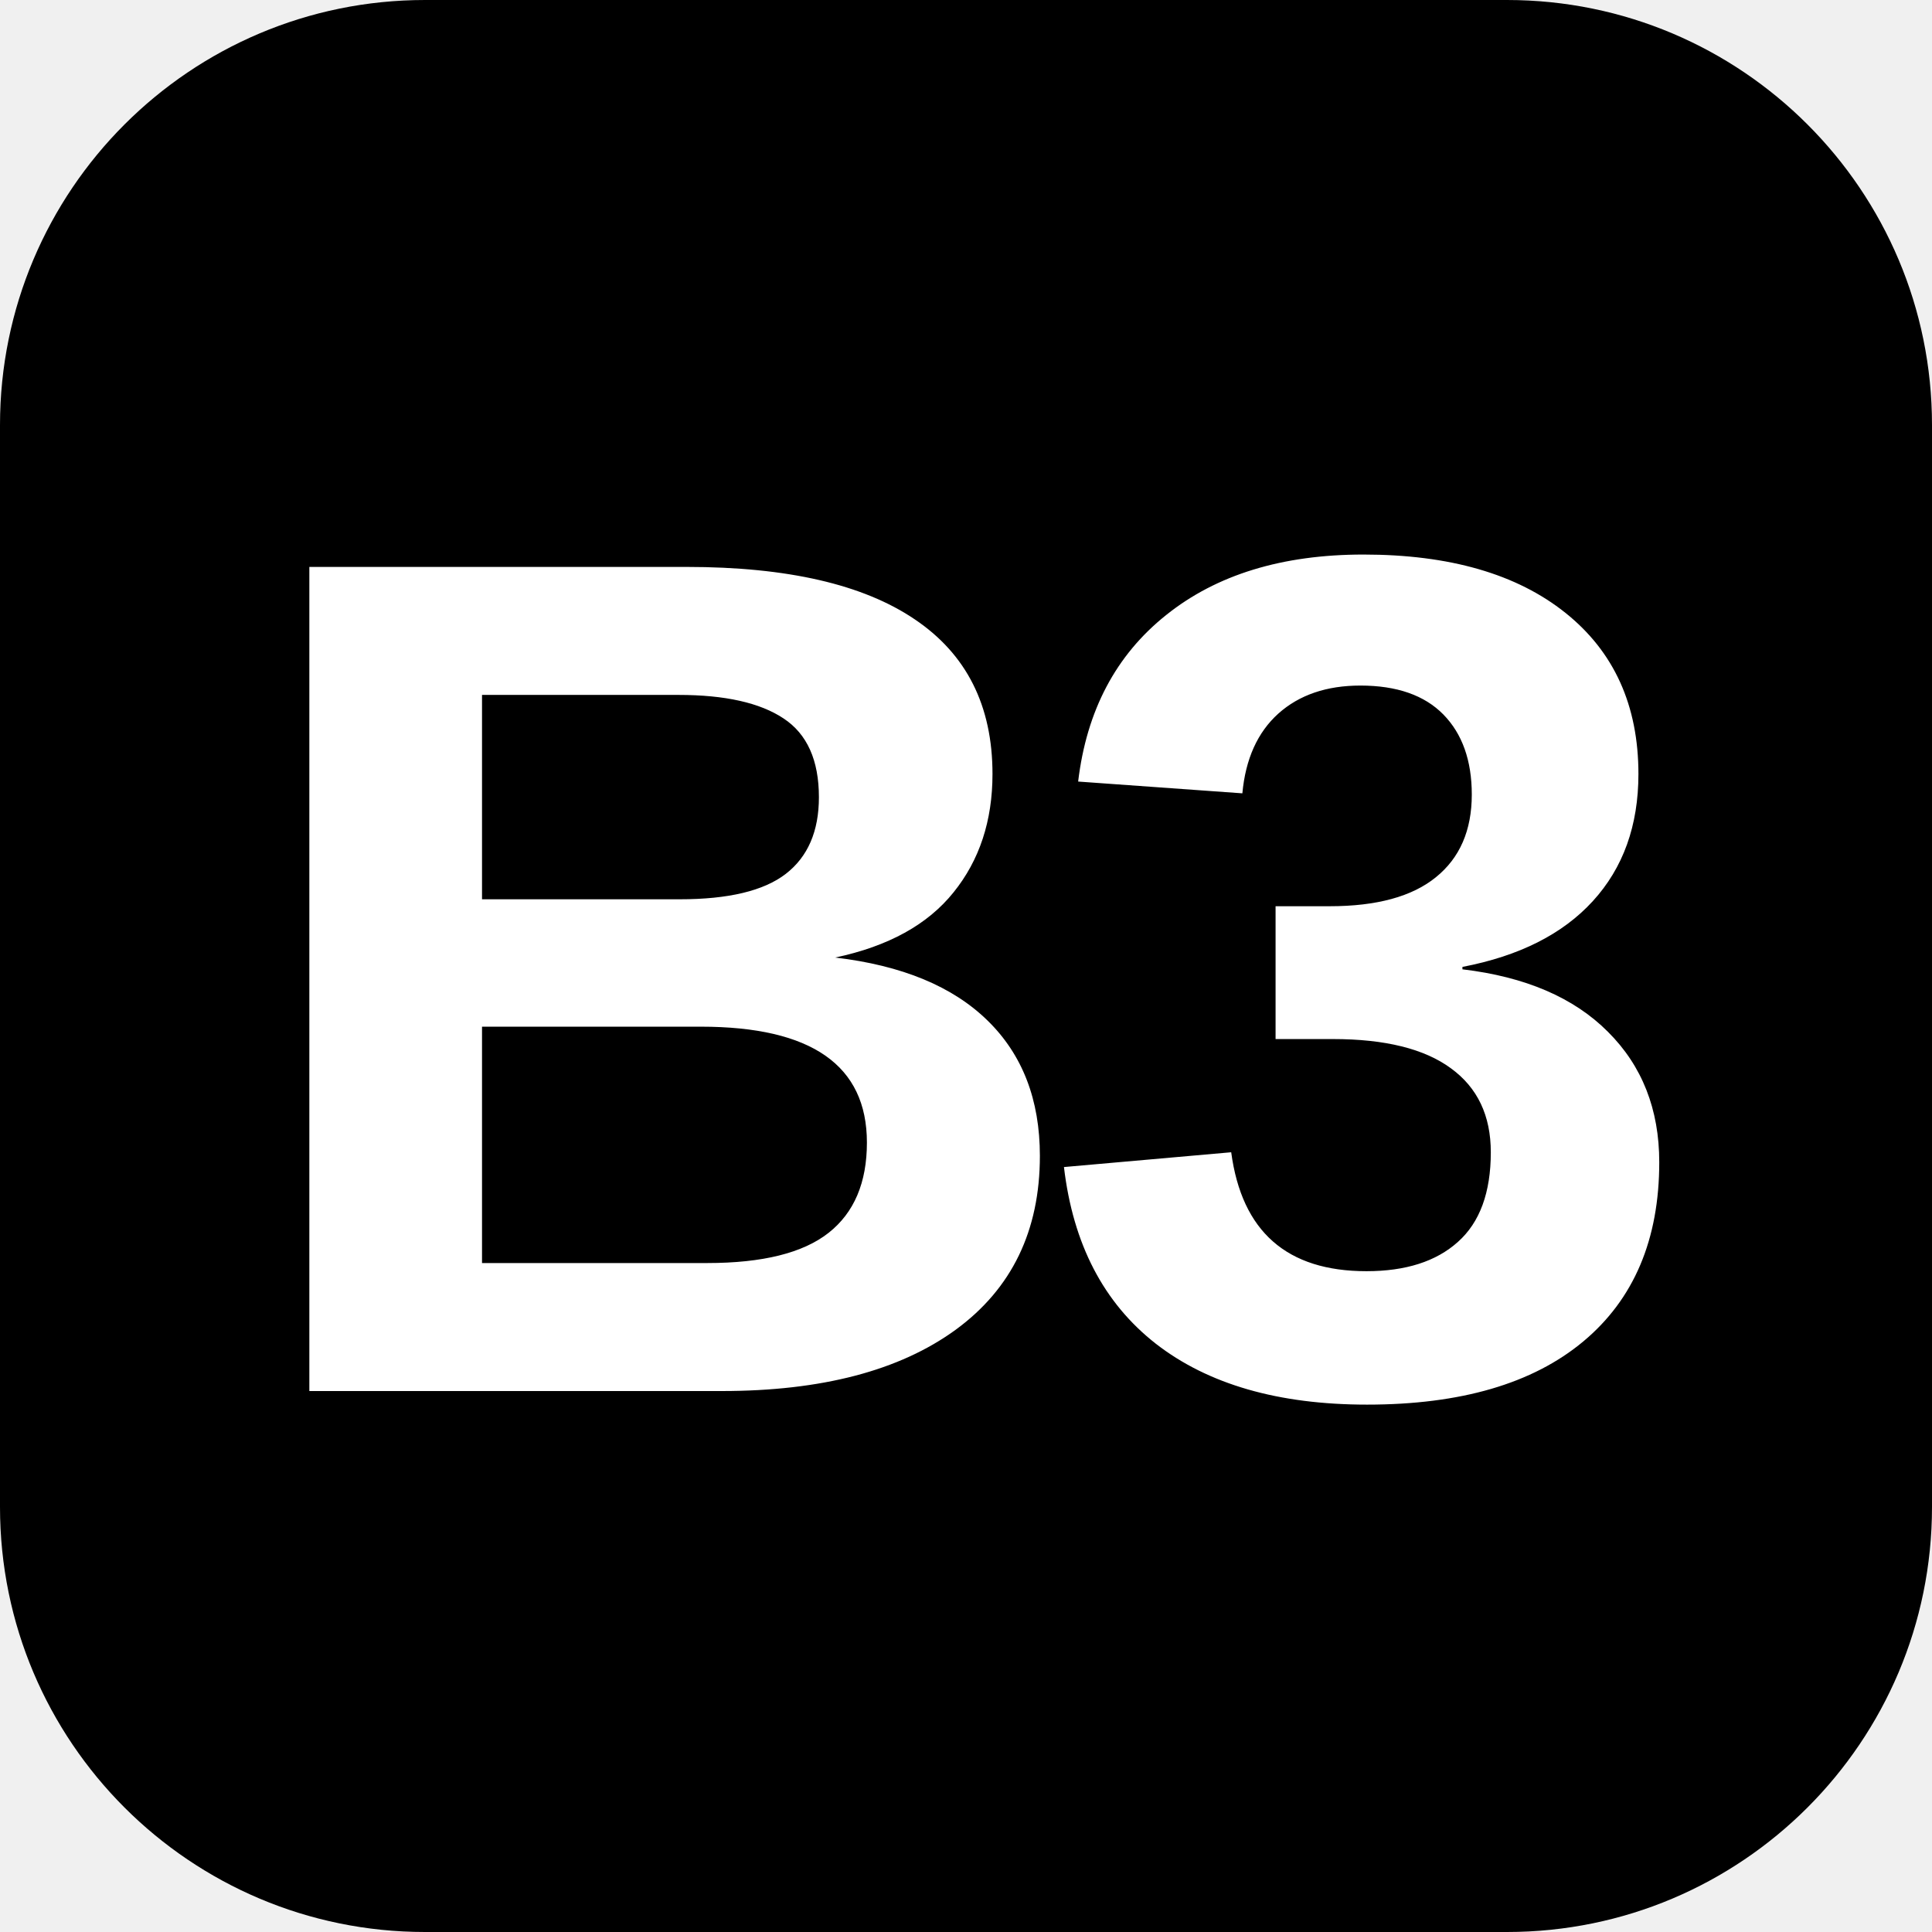
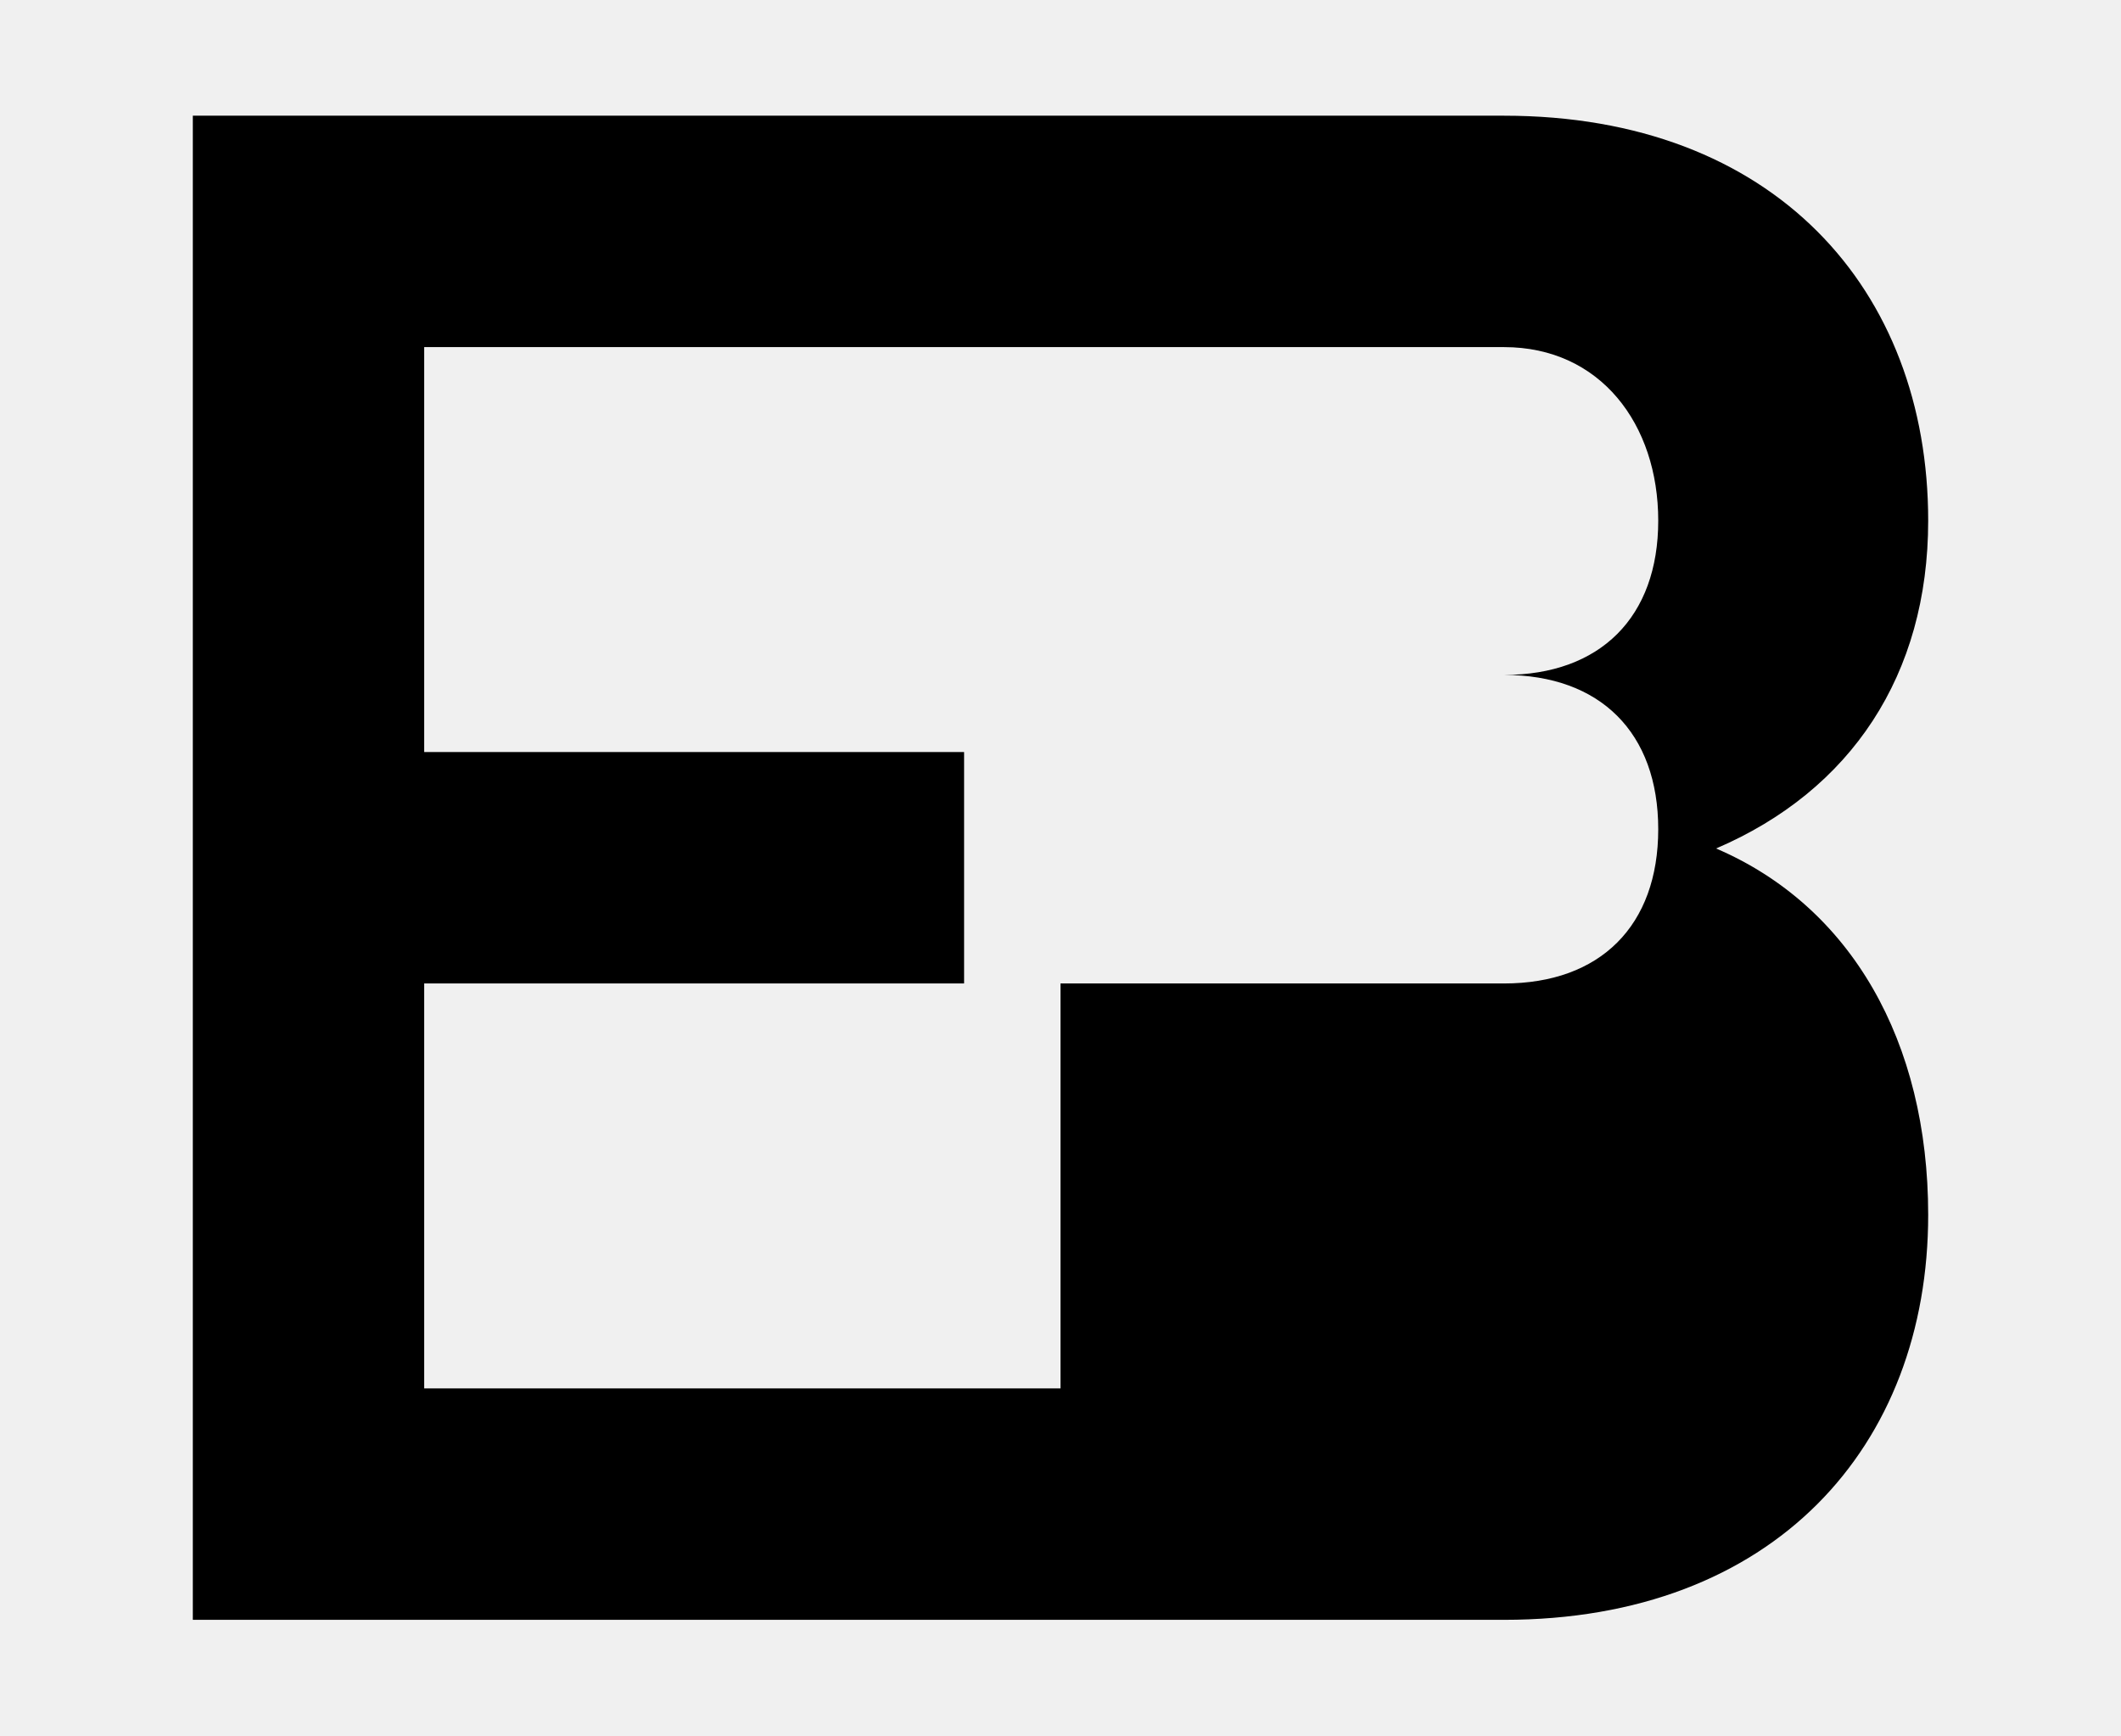
- <svg xmlns="http://www.w3.org/2000/svg" viewBox="0 0 100 100">
-   <rect width="100" height="100" rx="22" fill="#000000" />
-   <text x="50" y="72" font-family="Arial Black, Arial, sans-serif" font-weight="900" font-size="62" fill="#FFFFFF" text-anchor="middle" letter-spacing="-3">B3</text>
+ <svg xmlns="http://www.w3.org/2000/svg" viewBox="0 0 110 90">
+   <path fill-rule="evenodd" clip-rule="evenodd" d="M10 6 L55 6 L55 18 L22 18 L22 39 L50 39 L50 51 L22 51 L22 72 L55 72 L55 84 L10 84 Z M55 6 L78 6 C92 6 100 15 100 27 C100 35 96 41 89 44 C96 47 100 54 100 63 C100 75 92 84 78 84 L55 84 L55 51 L78 51 C83 51 86 48 86 43 C86 38 83 35 78 35 L55 35 Z M55 18 L55 35 L78 35 C83 35 86 32 86 27 C86 22 83 18 78 18 Z" fill="#000000" />
</svg>
